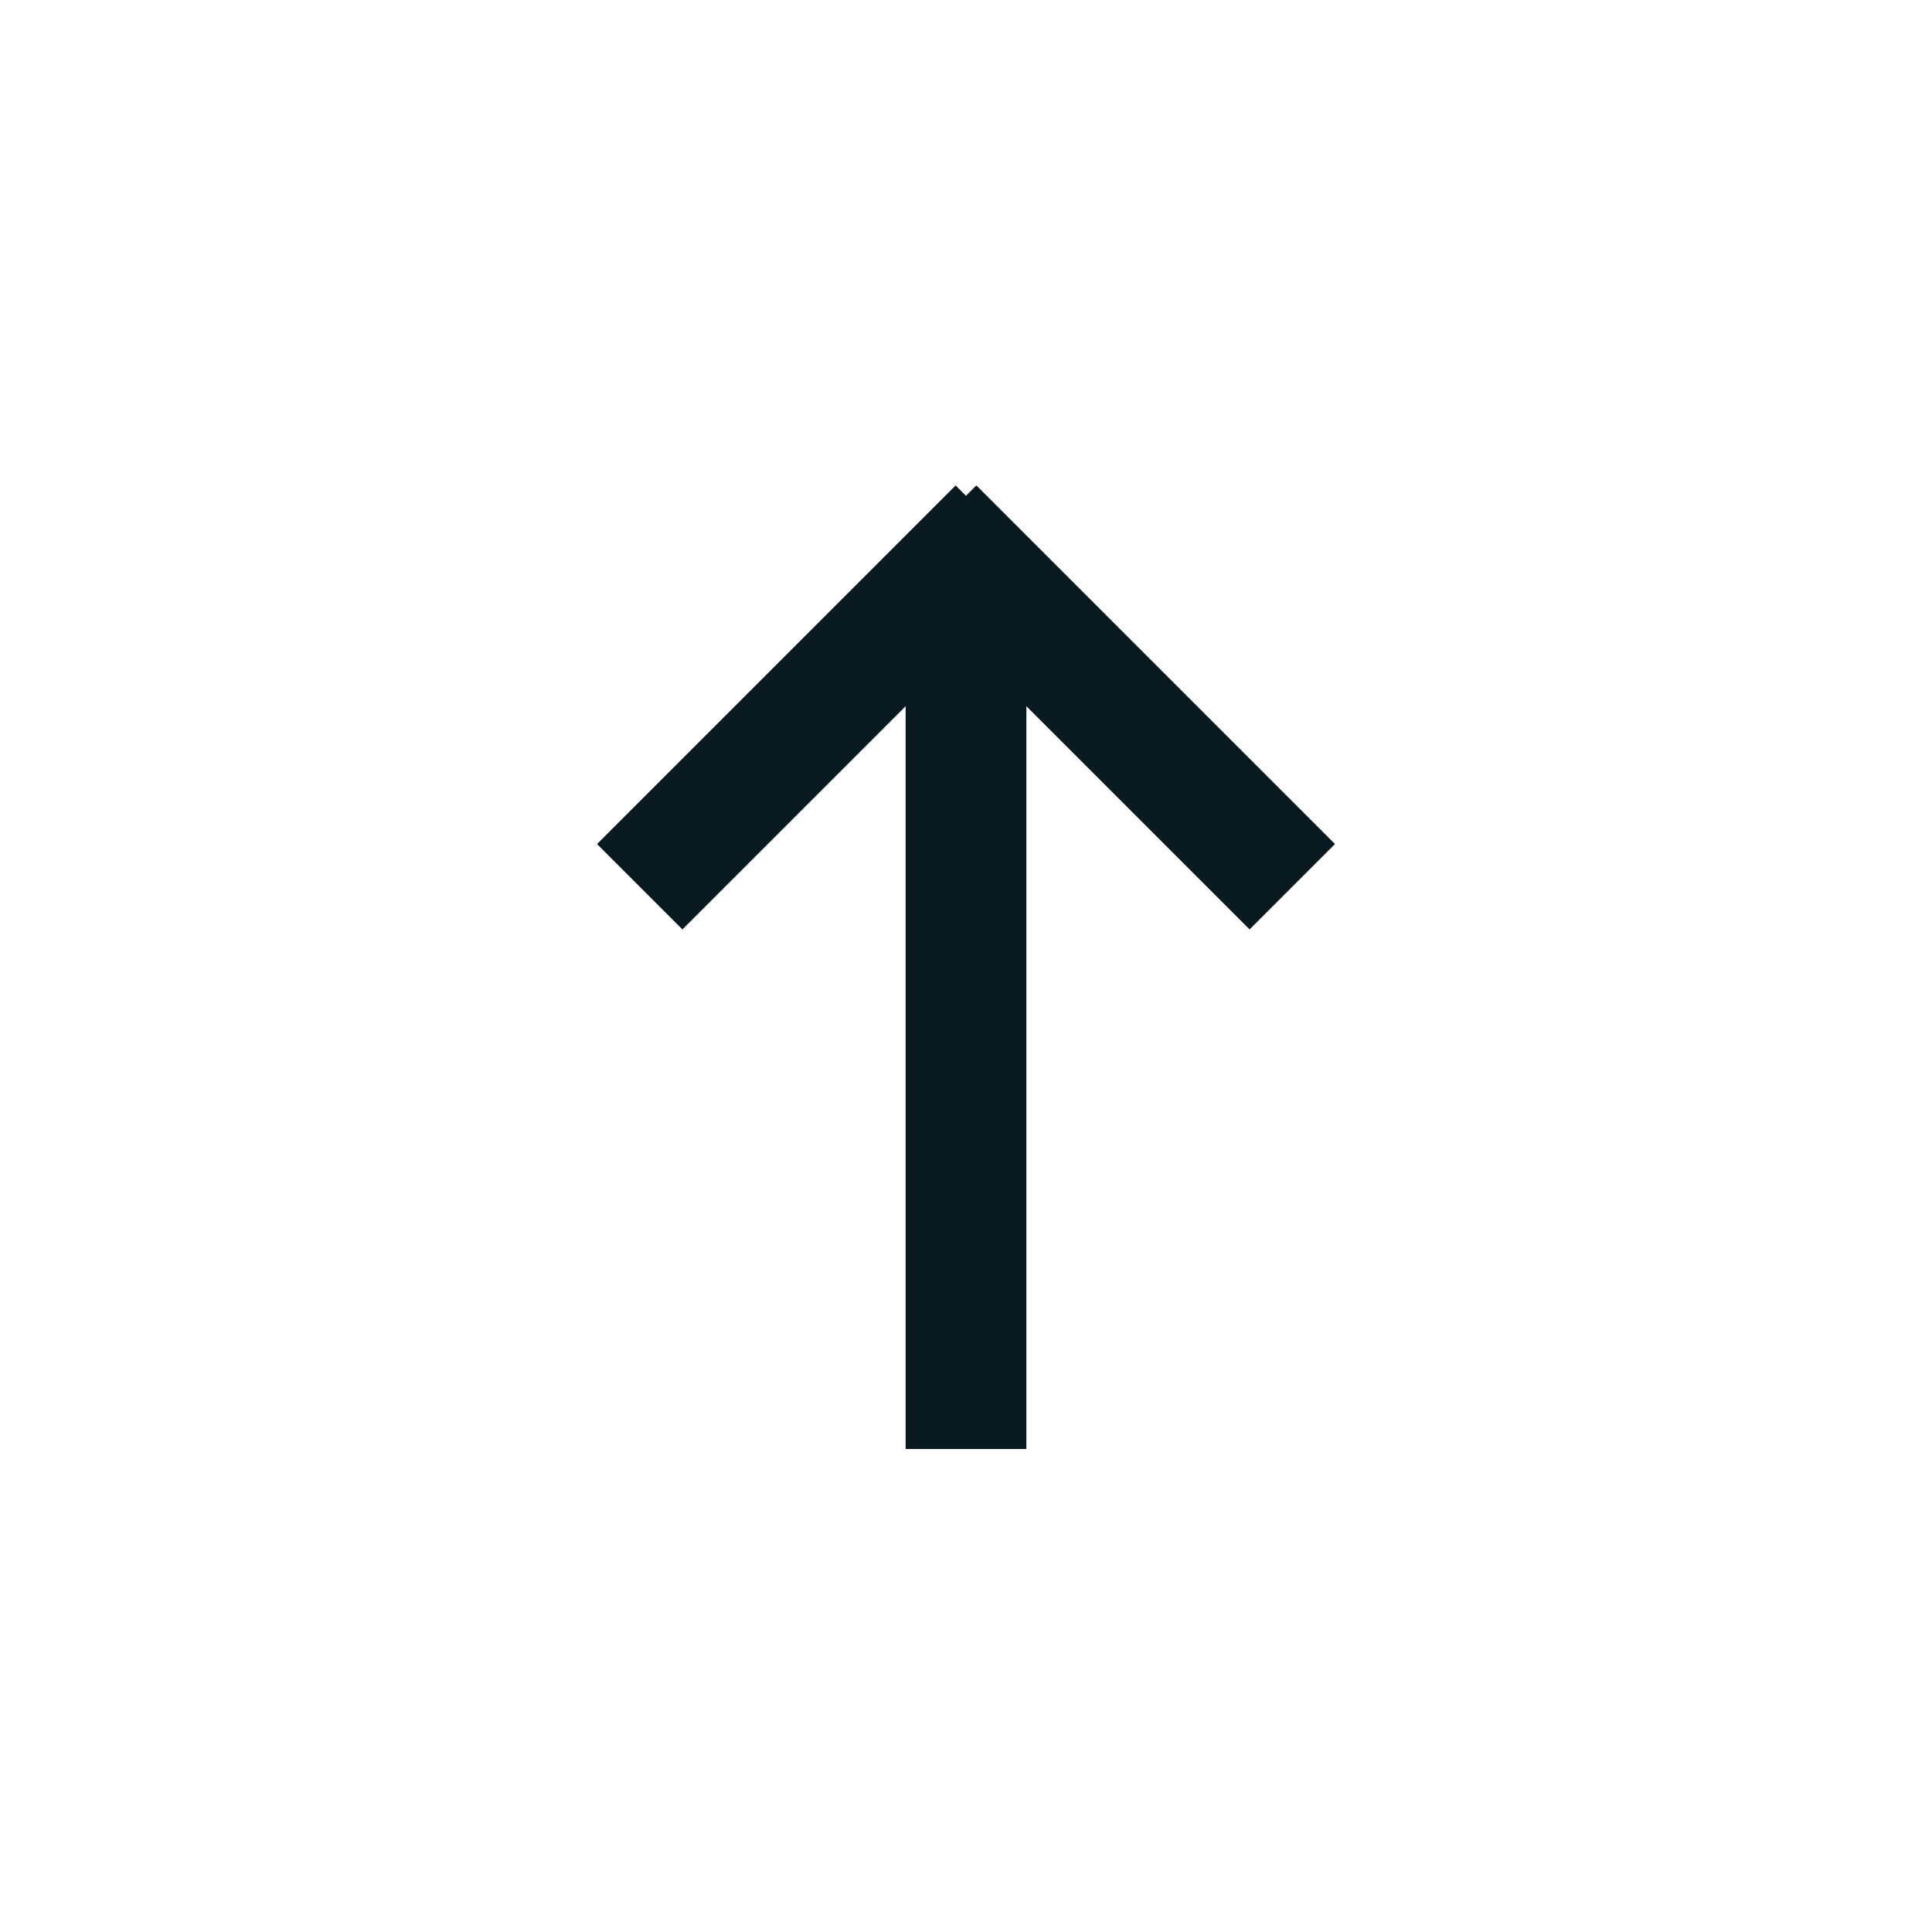
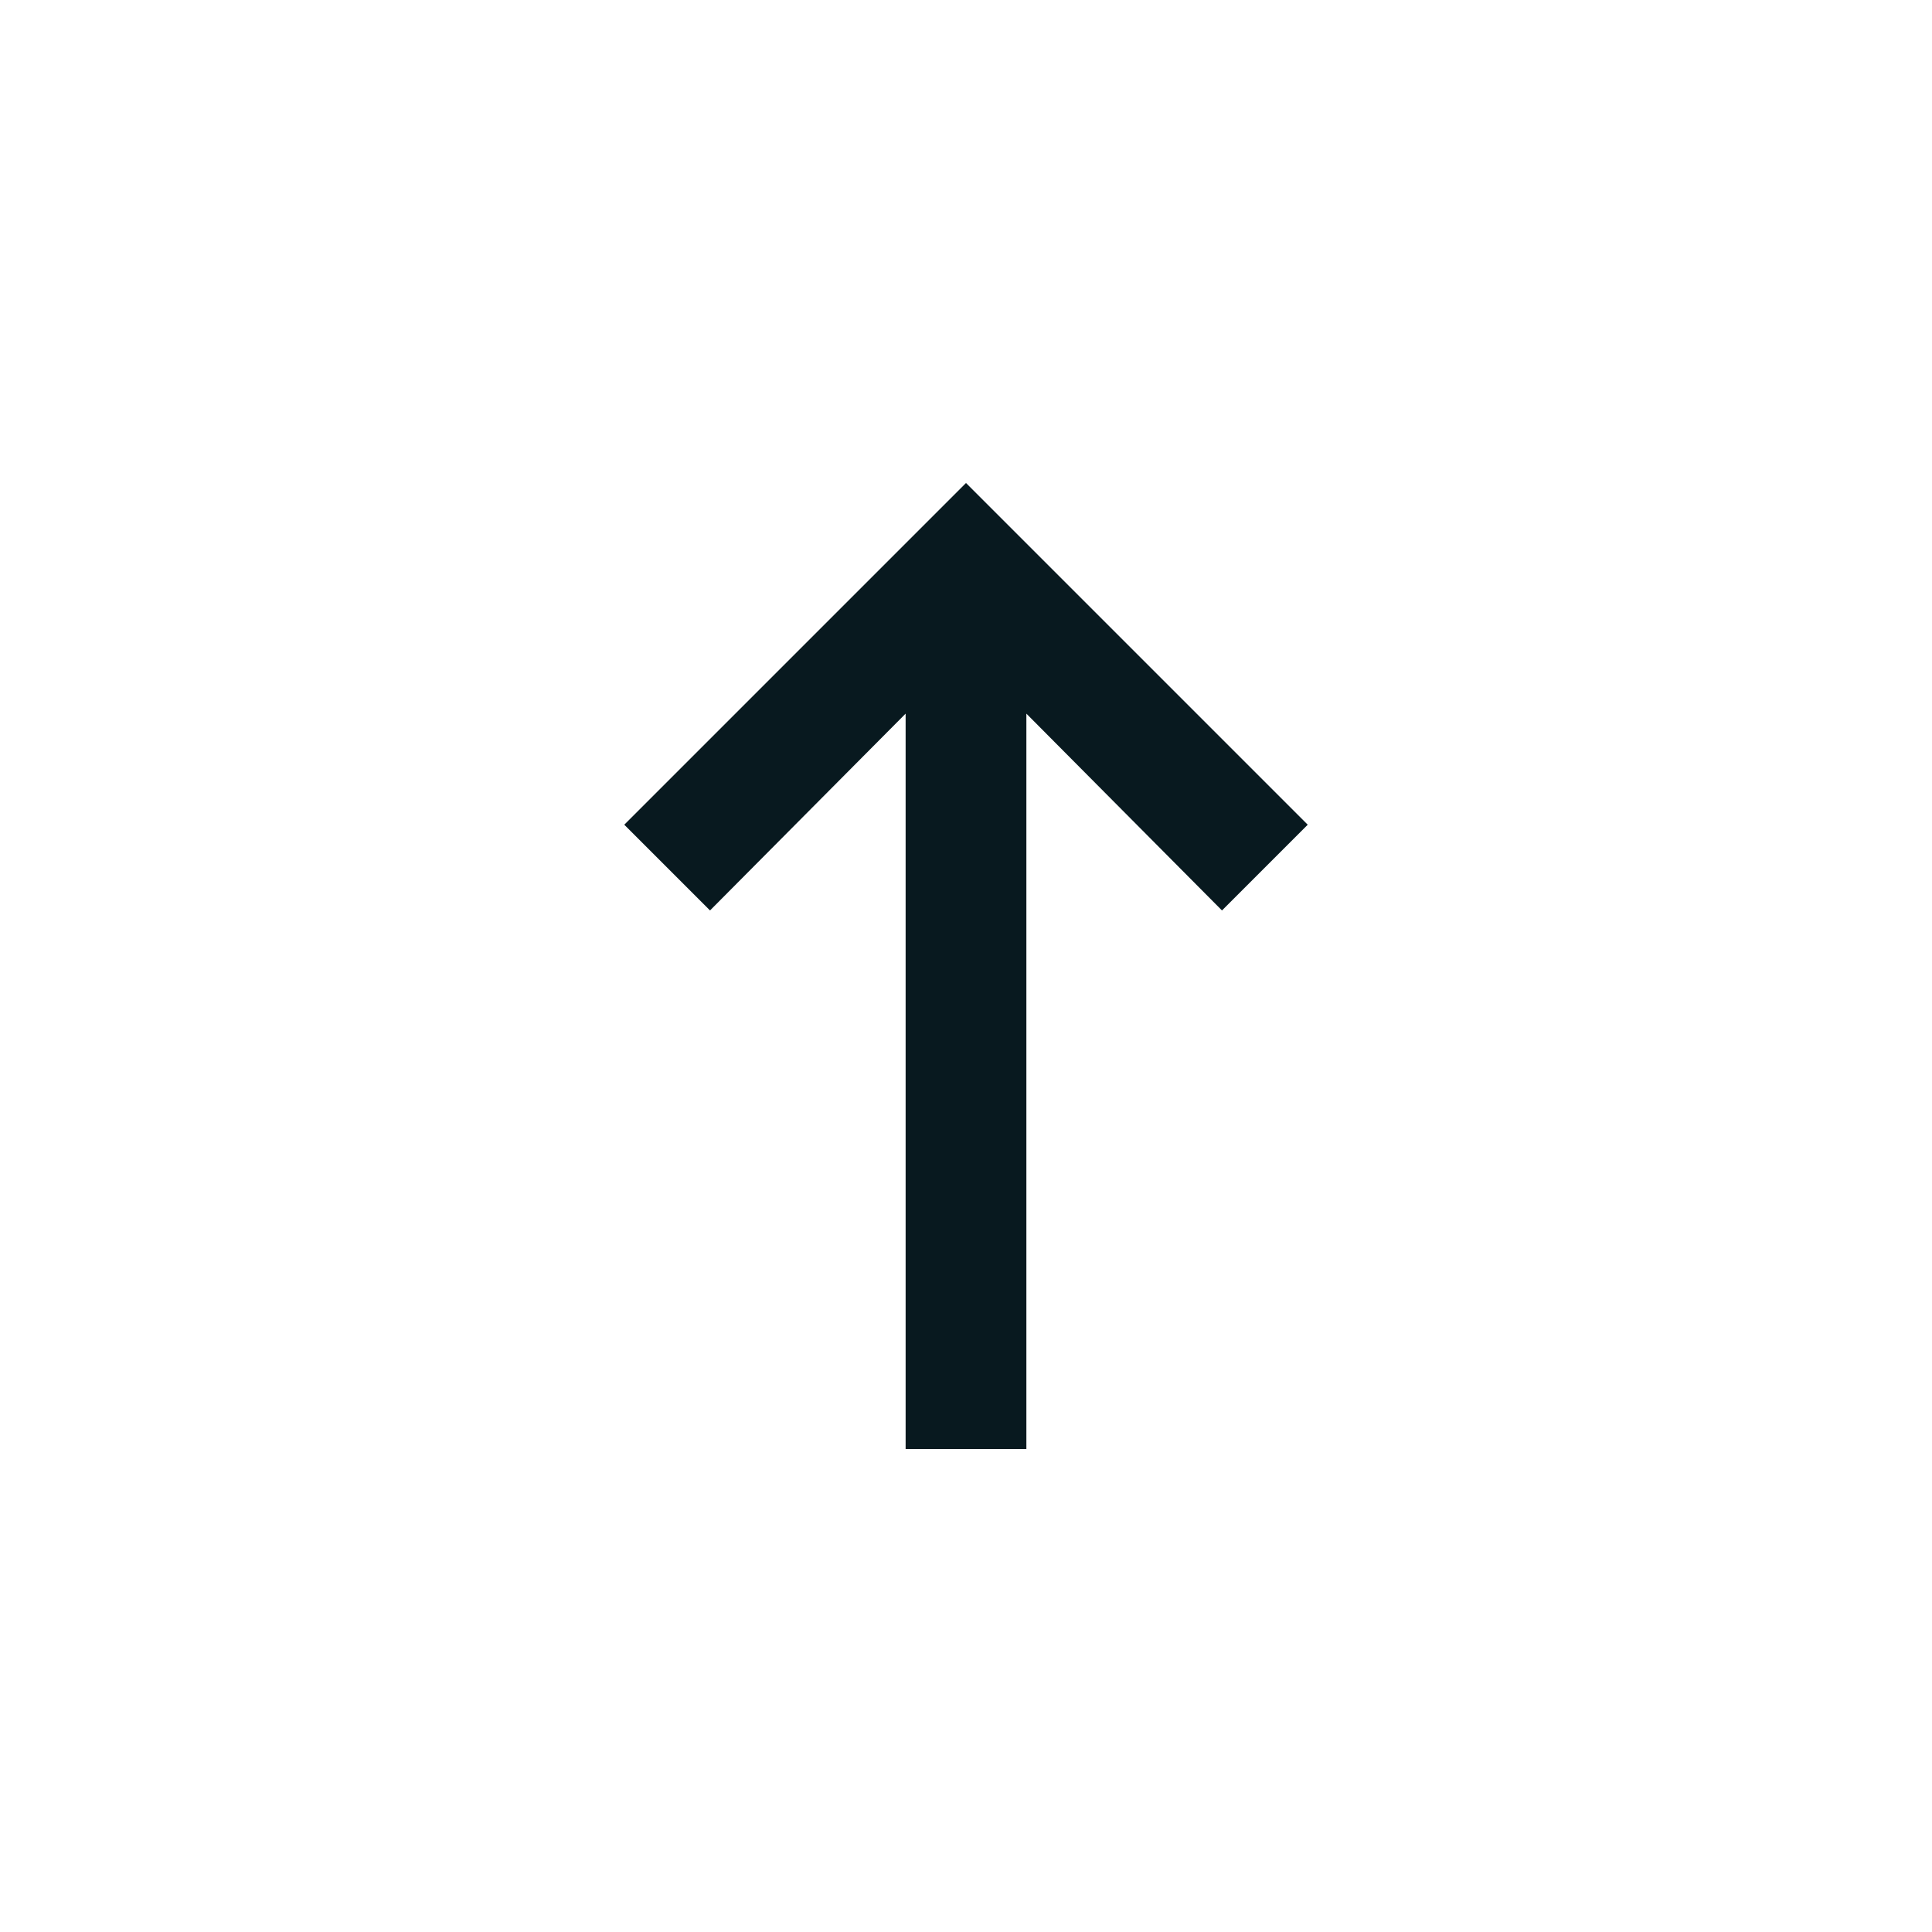
- <svg xmlns="http://www.w3.org/2000/svg" version="1.1" id="power_grey" x="0px" y="0px" viewBox="0 0 16 16" style="enable-background:new 0 0 16 16;" xml:space="preserve">
-   <style type="text/css">
- 	.st0{fill:#08191F;}
- 	.st1{clip-path:url(#SVGID_00000042736295057383531990000003279813801445330572_);}
- 	.st2{fill-rule:evenodd;clip-rule:evenodd;fill:#08191F;}
- </style>
-   <g>
-     <rect x="7.5" y="5" class="st0" width="1" height="7" />
-   </g>
-   <g>
-     <rect x="6.4" y="3.7" transform="matrix(-0.7071 -0.7071 0.7071 -0.7071 7.5607 14.8388)" class="st0" width="1" height="4.2" />
-   </g>
-   <g>
-     <rect x="8.6" y="3.7" transform="matrix(-0.7071 0.7071 -0.7071 -0.7071 19.753 3.5251)" class="st0" width="1" height="4.2" />
-   </g>
+ <svg xmlns="http://www.w3.org/2000/svg" id="Icons_Power_Gray" viewBox="0 0 16 16">
+   <defs>
+     <style>.cls-1{fill:#08191f;}</style>
+   </defs>
+   <polygon class="cls-1" points="8 4 5.17 6.83 5.88 7.54 7.5 5.91 7.5 12 8.5 12 8.5 5.91 10.12 7.54 10.83 6.83 8 4" />
</svg>
